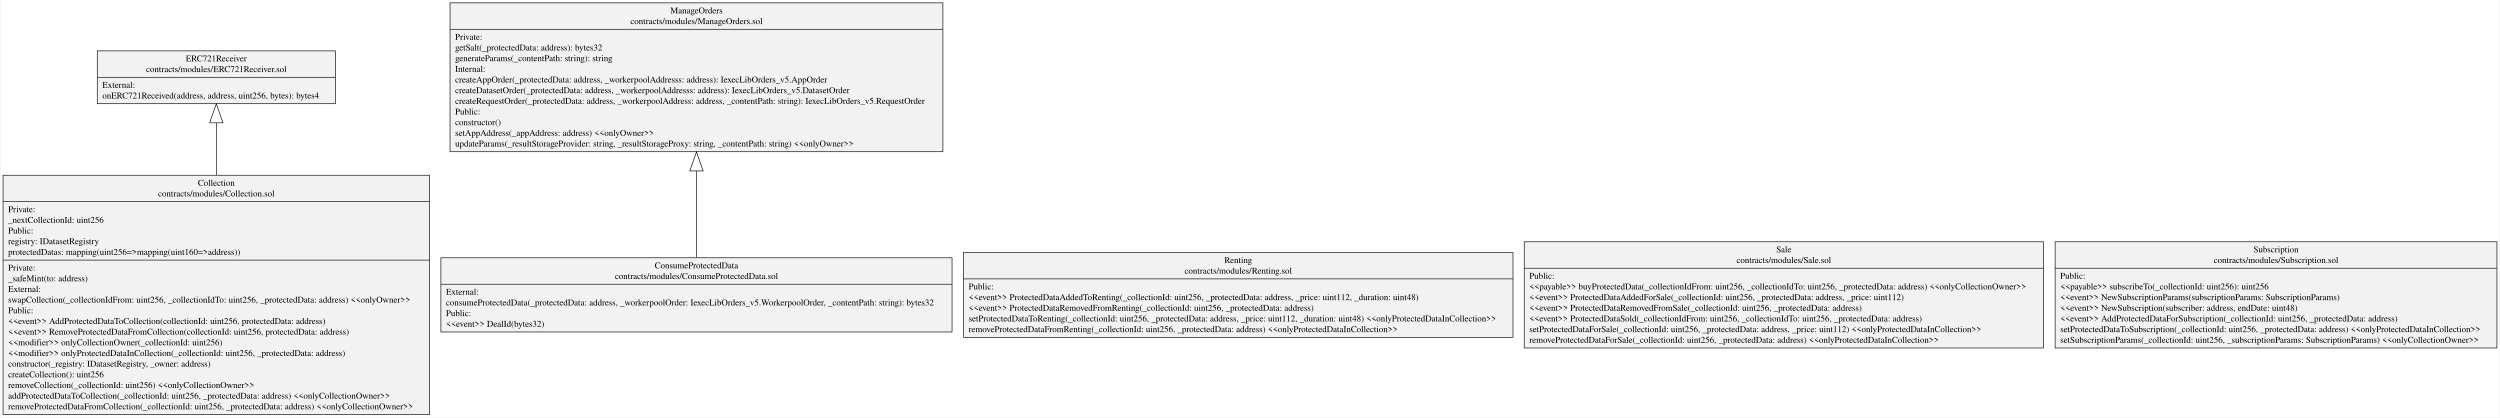
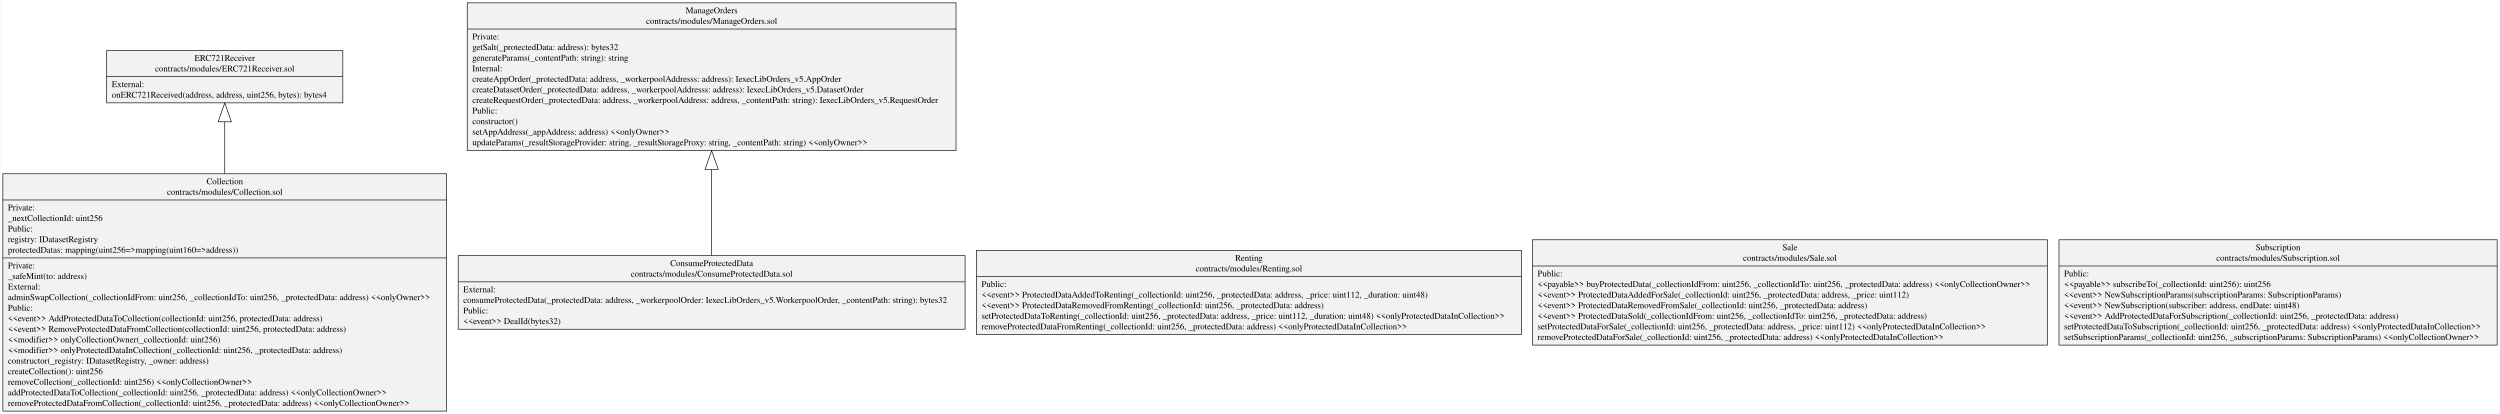
- <svg xmlns="http://www.w3.org/2000/svg" width="3935pt" height="657pt" viewBox="0.00 0.00 3934.62 657.20">
+ <svg xmlns="http://www.w3.org/2000/svg" width="3968pt" height="657pt" viewBox="0.00 0.00 3968.17 657.20">
  <g id="graph0" class="graph" transform="scale(1 1) rotate(0) translate(4 653.2)">
-     <polygon fill="white" stroke="transparent" points="-4,4 -4,-653.2 3930.62,-653.2 3930.62,4 -4,4" />
+     <polygon fill="white" stroke="transparent" points="-4,4 -4,-653.2 3964.17,-653.2 3964.17,4 -4,4" />
    <g id="node1" class="node">
-       <polygon fill="#f2f2f2" stroke="black" points="0,-0.5 0,-377.3 671.57,-377.3 671.57,-0.5 0,-0.5" />
-       <text text-anchor="middle" x="335.79" y="-360.7" font-family="Times,serif" font-size="14.00">Collection</text>
-       <text text-anchor="middle" x="335.79" y="-343.9" font-family="Times,serif" font-size="14.00">contracts/modules/Collection.sol</text>
-       <polyline fill="none" stroke="black" points="0,-335.7 671.57,-335.7 " />
+       <polygon fill="#f2f2f2" stroke="black" points="0,-0.5 0,-377.3 704.66,-377.3 704.66,-0.5 0,-0.5" />
+       <text text-anchor="middle" x="352.33" y="-360.7" font-family="Times,serif" font-size="14.00">Collection</text>
+       <text text-anchor="middle" x="352.33" y="-343.9" font-family="Times,serif" font-size="14.00">contracts/modules/Collection.sol</text>
+       <polyline fill="none" stroke="black" points="0,-335.7 704.66,-335.7 " />
      <text text-anchor="start" x="8" y="-319.1" font-family="Times,serif" font-size="14.00">Private:</text>
      <text text-anchor="start" x="8" y="-302.3" font-family="Times,serif" font-size="14.00">   _nextCollectionId: uint256</text>
      <text text-anchor="start" x="8" y="-285.5" font-family="Times,serif" font-size="14.00">Public:</text>
      <text text-anchor="start" x="8" y="-268.7" font-family="Times,serif" font-size="14.00">   registry: IDatasetRegistry</text>
      <text text-anchor="start" x="8" y="-251.9" font-family="Times,serif" font-size="14.00">   protectedDatas: mapping(uint256=&gt;mapping(uint160=&gt;address))</text>
-       <polyline fill="none" stroke="black" points="0,-243.7 671.57,-243.7 " />
+       <polyline fill="none" stroke="black" points="0,-243.7 704.66,-243.7 " />
      <text text-anchor="start" x="8" y="-227.1" font-family="Times,serif" font-size="14.00">Private:</text>
      <text text-anchor="start" x="8" y="-210.3" font-family="Times,serif" font-size="14.00">    _safeMint(to: address)</text>
      <text text-anchor="start" x="8" y="-193.5" font-family="Times,serif" font-size="14.00">External:</text>
-       <text text-anchor="start" x="8" y="-176.7" font-family="Times,serif" font-size="14.00">    swapCollection(_collectionIdFrom: uint256, _collectionIdTo: uint256, _protectedData: address) &lt;&lt;onlyOwner&gt;&gt;</text>
+       <text text-anchor="start" x="8" y="-176.7" font-family="Times,serif" font-size="14.00">    adminSwapCollection(_collectionIdFrom: uint256, _collectionIdTo: uint256, _protectedData: address) &lt;&lt;onlyOwner&gt;&gt;</text>
      <text text-anchor="start" x="8" y="-159.9" font-family="Times,serif" font-size="14.00">Public:</text>
      <text text-anchor="start" x="8" y="-143.1" font-family="Times,serif" font-size="14.00">    &lt;&lt;event&gt;&gt; AddProtectedDataToCollection(collectionId: uint256, protectedData: address)</text>
      <text text-anchor="start" x="8" y="-126.3" font-family="Times,serif" font-size="14.00">    &lt;&lt;event&gt;&gt; RemoveProtectedDataFromCollection(collectionId: uint256, protectedData: address)</text>
      <text text-anchor="start" x="8" y="-109.5" font-family="Times,serif" font-size="14.00">    &lt;&lt;modifier&gt;&gt; onlyCollectionOwner(_collectionId: uint256)</text>
      <text text-anchor="start" x="8" y="-92.7" font-family="Times,serif" font-size="14.00">    &lt;&lt;modifier&gt;&gt; onlyProtectedDataInCollection(_collectionId: uint256, _protectedData: address)</text>
      <text text-anchor="start" x="8" y="-75.9" font-family="Times,serif" font-size="14.00">    constructor(_registry: IDatasetRegistry, _owner: address)</text>
      <text text-anchor="start" x="8" y="-59.1" font-family="Times,serif" font-size="14.00">    createCollection(): uint256</text>
      <text text-anchor="start" x="8" y="-42.3" font-family="Times,serif" font-size="14.00">    removeCollection(_collectionId: uint256) &lt;&lt;onlyCollectionOwner&gt;&gt;</text>
      <text text-anchor="start" x="8" y="-25.5" font-family="Times,serif" font-size="14.00">    addProtectedDataToCollection(_collectionId: uint256, _protectedData: address) &lt;&lt;onlyCollectionOwner&gt;&gt;</text>
      <text text-anchor="start" x="8" y="-8.7" font-family="Times,serif" font-size="14.00">    removeProtectedDataFromCollection(_collectionId: uint256, _protectedData: address) &lt;&lt;onlyCollectionOwner&gt;&gt;</text>
    </g>
    <g id="node3" class="node">
-       <polygon fill="#f2f2f2" stroke="black" points="148.35,-489.9 148.35,-573.1 523.23,-573.1 523.23,-489.9 148.35,-489.9" />
-       <text text-anchor="middle" x="335.79" y="-556.5" font-family="Times,serif" font-size="14.00">ERC721Receiver</text>
-       <text text-anchor="middle" x="335.79" y="-539.7" font-family="Times,serif" font-size="14.00">contracts/modules/ERC721Receiver.sol</text>
-       <polyline fill="none" stroke="black" points="148.35,-531.5 523.23,-531.5 " />
-       <text text-anchor="start" x="156.35" y="-514.9" font-family="Times,serif" font-size="14.00">External:</text>
-       <text text-anchor="start" x="156.35" y="-498.1" font-family="Times,serif" font-size="14.00">    onERC721Received(address, address, uint256, bytes): bytes4</text>
+       <polygon fill="#f2f2f2" stroke="black" points="164.89,-489.9 164.89,-573.1 539.77,-573.1 539.77,-489.9 164.89,-489.9" />
+       <text text-anchor="middle" x="352.33" y="-556.5" font-family="Times,serif" font-size="14.00">ERC721Receiver</text>
+       <text text-anchor="middle" x="352.33" y="-539.7" font-family="Times,serif" font-size="14.00">contracts/modules/ERC721Receiver.sol</text>
+       <polyline fill="none" stroke="black" points="164.89,-531.5 539.77,-531.5 " />
+       <text text-anchor="start" x="172.89" y="-514.9" font-family="Times,serif" font-size="14.00">External:</text>
+       <text text-anchor="start" x="172.89" y="-498.1" font-family="Times,serif" font-size="14.00">    onERC721Received(address, address, uint256, bytes): bytes4</text>
    </g>
    <g id="edge1" class="edge">
-       <path fill="none" stroke="black" d="M335.79,-377.64C335.79,-406.79 335.79,-435.26 335.79,-459.57" />
-       <polygon fill="none" stroke="black" points="325.29,-459.82 335.79,-489.82 346.29,-459.82 325.29,-459.82" />
+       <path fill="none" stroke="black" d="M352.33,-377.64C352.33,-406.79 352.33,-435.26 352.33,-459.57" />
+       <polygon fill="none" stroke="black" points="341.83,-459.82 352.33,-489.82 362.83,-459.82 341.83,-459.82" />
    </g>
    <g id="node2" class="node">
-       <polygon fill="#f2f2f2" stroke="black" points="689.39,-130.5 689.39,-247.3 1494.19,-247.3 1494.19,-130.5 689.39,-130.5" />
-       <text text-anchor="middle" x="1091.79" y="-230.7" font-family="Times,serif" font-size="14.00">ConsumeProtectedData</text>
-       <text text-anchor="middle" x="1091.79" y="-213.9" font-family="Times,serif" font-size="14.00">contracts/modules/ConsumeProtectedData.sol</text>
-       <polyline fill="none" stroke="black" points="689.39,-205.7 1494.19,-205.7 " />
-       <text text-anchor="start" x="697.39" y="-189.1" font-family="Times,serif" font-size="14.00">External:</text>
-       <text text-anchor="start" x="697.39" y="-172.3" font-family="Times,serif" font-size="14.00">    consumeProtectedData(_protectedData: address, _workerpoolOrder: IexecLibOrders_v5.WorkerpoolOrder, _contentPath: string): bytes32</text>
-       <text text-anchor="start" x="697.39" y="-155.5" font-family="Times,serif" font-size="14.00">Public:</text>
-       <text text-anchor="start" x="697.39" y="-138.7" font-family="Times,serif" font-size="14.00">    &lt;&lt;event&gt;&gt; DealId(bytes32)</text>
+       <polygon fill="#f2f2f2" stroke="black" points="722.93,-130.5 722.93,-247.3 1527.73,-247.3 1527.73,-130.5 722.93,-130.5" />
+       <text text-anchor="middle" x="1125.33" y="-230.7" font-family="Times,serif" font-size="14.00">ConsumeProtectedData</text>
+       <text text-anchor="middle" x="1125.33" y="-213.9" font-family="Times,serif" font-size="14.00">contracts/modules/ConsumeProtectedData.sol</text>
+       <polyline fill="none" stroke="black" points="722.93,-205.7 1527.73,-205.7 " />
+       <text text-anchor="start" x="730.93" y="-189.1" font-family="Times,serif" font-size="14.00">External:</text>
+       <text text-anchor="start" x="730.93" y="-172.3" font-family="Times,serif" font-size="14.00">    consumeProtectedData(_protectedData: address, _workerpoolOrder: IexecLibOrders_v5.WorkerpoolOrder, _contentPath: string): bytes32</text>
+       <text text-anchor="start" x="730.93" y="-155.5" font-family="Times,serif" font-size="14.00">Public:</text>
+       <text text-anchor="start" x="730.93" y="-138.7" font-family="Times,serif" font-size="14.00">    &lt;&lt;event&gt;&gt; DealId(bytes32)</text>
    </g>
    <g id="node4" class="node">
-       <polygon fill="#f2f2f2" stroke="black" points="703.77,-414.3 703.77,-648.7 1479.8,-648.7 1479.8,-414.3 703.77,-414.3" />
-       <text text-anchor="middle" x="1091.79" y="-632.1" font-family="Times,serif" font-size="14.00">ManageOrders</text>
-       <text text-anchor="middle" x="1091.79" y="-615.3" font-family="Times,serif" font-size="14.00">contracts/modules/ManageOrders.sol</text>
-       <polyline fill="none" stroke="black" points="703.77,-607.1 1479.8,-607.1 " />
-       <text text-anchor="start" x="711.77" y="-590.5" font-family="Times,serif" font-size="14.00">Private:</text>
-       <text text-anchor="start" x="711.77" y="-573.7" font-family="Times,serif" font-size="14.00">    getSalt(_protectedData: address): bytes32</text>
-       <text text-anchor="start" x="711.77" y="-556.9" font-family="Times,serif" font-size="14.00">    generateParams(_contentPath: string): string</text>
-       <text text-anchor="start" x="711.77" y="-540.1" font-family="Times,serif" font-size="14.00">Internal:</text>
-       <text text-anchor="start" x="711.77" y="-523.3" font-family="Times,serif" font-size="14.00">    createAppOrder(_protectedData: address, _workerpoolAddresss: address): IexecLibOrders_v5.AppOrder</text>
-       <text text-anchor="start" x="711.77" y="-506.5" font-family="Times,serif" font-size="14.00">    createDatasetOrder(_protectedData: address, _workerpoolAddresss: address): IexecLibOrders_v5.DatasetOrder</text>
-       <text text-anchor="start" x="711.77" y="-489.7" font-family="Times,serif" font-size="14.00">    createRequestOrder(_protectedData: address, _workerpoolAddress: address, _contentPath: string): IexecLibOrders_v5.RequestOrder</text>
-       <text text-anchor="start" x="711.77" y="-472.9" font-family="Times,serif" font-size="14.00">Public:</text>
-       <text text-anchor="start" x="711.77" y="-456.1" font-family="Times,serif" font-size="14.00">    constructor()</text>
-       <text text-anchor="start" x="711.77" y="-439.3" font-family="Times,serif" font-size="14.00">    setAppAddress(_appAddress: address) &lt;&lt;onlyOwner&gt;&gt;</text>
-       <text text-anchor="start" x="711.77" y="-422.5" font-family="Times,serif" font-size="14.00">    updateParams(_resultStorageProvider: string, _resultStorageProxy: string, _contentPath: string) &lt;&lt;onlyOwner&gt;&gt;</text>
+       <polygon fill="#f2f2f2" stroke="black" points="737.32,-414.3 737.32,-648.7 1513.34,-648.7 1513.34,-414.3 737.32,-414.3" />
+       <text text-anchor="middle" x="1125.33" y="-632.1" font-family="Times,serif" font-size="14.00">ManageOrders</text>
+       <text text-anchor="middle" x="1125.33" y="-615.3" font-family="Times,serif" font-size="14.00">contracts/modules/ManageOrders.sol</text>
+       <polyline fill="none" stroke="black" points="737.32,-607.1 1513.34,-607.1 " />
+       <text text-anchor="start" x="745.32" y="-590.5" font-family="Times,serif" font-size="14.00">Private:</text>
+       <text text-anchor="start" x="745.32" y="-573.7" font-family="Times,serif" font-size="14.00">    getSalt(_protectedData: address): bytes32</text>
+       <text text-anchor="start" x="745.32" y="-556.9" font-family="Times,serif" font-size="14.00">    generateParams(_contentPath: string): string</text>
+       <text text-anchor="start" x="745.32" y="-540.1" font-family="Times,serif" font-size="14.00">Internal:</text>
+       <text text-anchor="start" x="745.32" y="-523.3" font-family="Times,serif" font-size="14.00">    createAppOrder(_protectedData: address, _workerpoolAddresss: address): IexecLibOrders_v5.AppOrder</text>
+       <text text-anchor="start" x="745.32" y="-506.5" font-family="Times,serif" font-size="14.00">    createDatasetOrder(_protectedData: address, _workerpoolAddresss: address): IexecLibOrders_v5.DatasetOrder</text>
+       <text text-anchor="start" x="745.32" y="-489.7" font-family="Times,serif" font-size="14.00">    createRequestOrder(_protectedData: address, _workerpoolAddress: address, _contentPath: string): IexecLibOrders_v5.RequestOrder</text>
+       <text text-anchor="start" x="745.32" y="-472.9" font-family="Times,serif" font-size="14.00">Public:</text>
+       <text text-anchor="start" x="745.32" y="-456.1" font-family="Times,serif" font-size="14.00">    constructor()</text>
+       <text text-anchor="start" x="745.32" y="-439.3" font-family="Times,serif" font-size="14.00">    setAppAddress(_appAddress: address) &lt;&lt;onlyOwner&gt;&gt;</text>
+       <text text-anchor="start" x="745.32" y="-422.5" font-family="Times,serif" font-size="14.00">    updateParams(_resultStorageProvider: string, _resultStorageProxy: string, _contentPath: string) &lt;&lt;onlyOwner&gt;&gt;</text>
    </g>
    <g id="edge2" class="edge">
-       <path fill="none" stroke="black" d="M1091.79,-247.68C1091.79,-285.14 1091.79,-335.76 1091.79,-383.82" />
-       <polygon fill="none" stroke="black" points="1081.29,-384.06 1091.79,-414.06 1102.29,-384.06 1081.29,-384.06" />
+       <path fill="none" stroke="black" d="M1125.33,-247.68C1125.33,-285.14 1125.33,-335.76 1125.33,-383.82" />
+       <polygon fill="none" stroke="black" points="1114.83,-384.06 1125.33,-414.06 1135.83,-384.06 1114.83,-384.06" />
    </g>
    <g id="node5" class="node">
-       <polygon fill="#f2f2f2" stroke="black" points="1512.19,-122.1 1512.19,-255.7 2377.39,-255.7 2377.39,-122.1 1512.19,-122.1" />
-       <text text-anchor="middle" x="1944.79" y="-239.1" font-family="Times,serif" font-size="14.00">Renting</text>
-       <text text-anchor="middle" x="1944.79" y="-222.3" font-family="Times,serif" font-size="14.00">contracts/modules/Renting.sol</text>
-       <polyline fill="none" stroke="black" points="1512.19,-214.1 2377.39,-214.1 " />
-       <text text-anchor="start" x="1520.19" y="-197.5" font-family="Times,serif" font-size="14.00">Public:</text>
-       <text text-anchor="start" x="1520.19" y="-180.7" font-family="Times,serif" font-size="14.00">    &lt;&lt;event&gt;&gt; ProtectedDataAddedToRenting(_collectionId: uint256, _protectedData: address, _price: uint112, _duration: uint48)</text>
-       <text text-anchor="start" x="1520.19" y="-163.9" font-family="Times,serif" font-size="14.00">    &lt;&lt;event&gt;&gt; ProtectedDataRemovedFromRenting(_collectionId: uint256, _protectedData: address)</text>
-       <text text-anchor="start" x="1520.19" y="-147.1" font-family="Times,serif" font-size="14.00">    setProtectedDataToRenting(_collectionId: uint256, _protectedData: address, _price: uint112, _duration: uint48) &lt;&lt;onlyProtectedDataInCollection&gt;&gt;</text>
-       <text text-anchor="start" x="1520.19" y="-130.3" font-family="Times,serif" font-size="14.00">    removeProtectedDataFromRenting(_collectionId: uint256, _protectedData: address) &lt;&lt;onlyProtectedDataInCollection&gt;&gt;</text>
+       <polygon fill="#f2f2f2" stroke="black" points="1545.73,-122.1 1545.73,-255.7 2410.93,-255.7 2410.93,-122.1 1545.73,-122.1" />
+       <text text-anchor="middle" x="1978.33" y="-239.1" font-family="Times,serif" font-size="14.00">Renting</text>
+       <text text-anchor="middle" x="1978.33" y="-222.3" font-family="Times,serif" font-size="14.00">contracts/modules/Renting.sol</text>
+       <polyline fill="none" stroke="black" points="1545.73,-214.1 2410.93,-214.1 " />
+       <text text-anchor="start" x="1553.73" y="-197.5" font-family="Times,serif" font-size="14.00">Public:</text>
+       <text text-anchor="start" x="1553.73" y="-180.7" font-family="Times,serif" font-size="14.00">    &lt;&lt;event&gt;&gt; ProtectedDataAddedToRenting(_collectionId: uint256, _protectedData: address, _price: uint112, _duration: uint48)</text>
+       <text text-anchor="start" x="1553.73" y="-163.9" font-family="Times,serif" font-size="14.00">    &lt;&lt;event&gt;&gt; ProtectedDataRemovedFromRenting(_collectionId: uint256, _protectedData: address)</text>
+       <text text-anchor="start" x="1553.73" y="-147.1" font-family="Times,serif" font-size="14.00">    setProtectedDataToRenting(_collectionId: uint256, _protectedData: address, _price: uint112, _duration: uint48) &lt;&lt;onlyProtectedDataInCollection&gt;&gt;</text>
+       <text text-anchor="start" x="1553.73" y="-130.3" font-family="Times,serif" font-size="14.00">    removeProtectedDataFromRenting(_collectionId: uint256, _protectedData: address) &lt;&lt;onlyProtectedDataInCollection&gt;&gt;</text>
    </g>
    <g id="node6" class="node">
-       <polygon fill="#f2f2f2" stroke="black" points="2395.05,-105.3 2395.05,-272.5 3212.52,-272.5 3212.52,-105.3 2395.05,-105.3" />
-       <text text-anchor="middle" x="2803.79" y="-255.9" font-family="Times,serif" font-size="14.00">Sale</text>
-       <text text-anchor="middle" x="2803.79" y="-239.1" font-family="Times,serif" font-size="14.00">contracts/modules/Sale.sol</text>
-       <polyline fill="none" stroke="black" points="2395.05,-230.9 3212.52,-230.9 " />
-       <text text-anchor="start" x="2403.05" y="-214.3" font-family="Times,serif" font-size="14.00">Public:</text>
-       <text text-anchor="start" x="2403.05" y="-197.5" font-family="Times,serif" font-size="14.00">    &lt;&lt;payable&gt;&gt; buyProtectedData(_collectionIdFrom: uint256, _collectionIdTo: uint256, _protectedData: address) &lt;&lt;onlyCollectionOwner&gt;&gt;</text>
-       <text text-anchor="start" x="2403.05" y="-180.7" font-family="Times,serif" font-size="14.00">    &lt;&lt;event&gt;&gt; ProtectedDataAddedForSale(_collectionId: uint256, _protectedData: address, _price: uint112)</text>
-       <text text-anchor="start" x="2403.05" y="-163.9" font-family="Times,serif" font-size="14.00">    &lt;&lt;event&gt;&gt; ProtectedDataRemovedFromSale(_collectionId: uint256, _protectedData: address)</text>
-       <text text-anchor="start" x="2403.05" y="-147.1" font-family="Times,serif" font-size="14.00">    &lt;&lt;event&gt;&gt; ProtectedDataSold(_collectionIdFrom: uint256, _collectionIdTo: uint256, _protectedData: address)</text>
-       <text text-anchor="start" x="2403.05" y="-130.3" font-family="Times,serif" font-size="14.00">    setProtectedDataForSale(_collectionId: uint256, _protectedData: address, _price: uint112) &lt;&lt;onlyProtectedDataInCollection&gt;&gt;</text>
-       <text text-anchor="start" x="2403.05" y="-113.5" font-family="Times,serif" font-size="14.00">    removeProtectedDataForSale(_collectionId: uint256, _protectedData: address) &lt;&lt;onlyProtectedDataInCollection&gt;&gt;</text>
+       <polygon fill="#f2f2f2" stroke="black" points="2428.6,-105.3 2428.6,-272.5 3246.06,-272.5 3246.06,-105.3 2428.6,-105.3" />
+       <text text-anchor="middle" x="2837.33" y="-255.9" font-family="Times,serif" font-size="14.00">Sale</text>
+       <text text-anchor="middle" x="2837.33" y="-239.1" font-family="Times,serif" font-size="14.00">contracts/modules/Sale.sol</text>
+       <polyline fill="none" stroke="black" points="2428.6,-230.9 3246.06,-230.9 " />
+       <text text-anchor="start" x="2436.6" y="-214.3" font-family="Times,serif" font-size="14.00">Public:</text>
+       <text text-anchor="start" x="2436.6" y="-197.5" font-family="Times,serif" font-size="14.00">    &lt;&lt;payable&gt;&gt; buyProtectedData(_collectionIdFrom: uint256, _collectionIdTo: uint256, _protectedData: address) &lt;&lt;onlyCollectionOwner&gt;&gt;</text>
+       <text text-anchor="start" x="2436.6" y="-180.7" font-family="Times,serif" font-size="14.00">    &lt;&lt;event&gt;&gt; ProtectedDataAddedForSale(_collectionId: uint256, _protectedData: address, _price: uint112)</text>
+       <text text-anchor="start" x="2436.6" y="-163.9" font-family="Times,serif" font-size="14.00">    &lt;&lt;event&gt;&gt; ProtectedDataRemovedFromSale(_collectionId: uint256, _protectedData: address)</text>
+       <text text-anchor="start" x="2436.6" y="-147.1" font-family="Times,serif" font-size="14.00">    &lt;&lt;event&gt;&gt; ProtectedDataSold(_collectionIdFrom: uint256, _collectionIdTo: uint256, _protectedData: address)</text>
+       <text text-anchor="start" x="2436.6" y="-130.3" font-family="Times,serif" font-size="14.00">    setProtectedDataForSale(_collectionId: uint256, _protectedData: address, _price: uint112) &lt;&lt;onlyProtectedDataInCollection&gt;&gt;</text>
+       <text text-anchor="start" x="2436.6" y="-113.5" font-family="Times,serif" font-size="14.00">    removeProtectedDataForSale(_collectionId: uint256, _protectedData: address) &lt;&lt;onlyProtectedDataInCollection&gt;&gt;</text>
    </g>
    <g id="node7" class="node">
-       <polygon fill="#f2f2f2" stroke="black" points="3230.95,-105.3 3230.95,-272.5 3926.62,-272.5 3926.62,-105.3 3230.95,-105.3" />
-       <text text-anchor="middle" x="3578.79" y="-255.9" font-family="Times,serif" font-size="14.00">Subscription</text>
-       <text text-anchor="middle" x="3578.79" y="-239.1" font-family="Times,serif" font-size="14.00">contracts/modules/Subscription.sol</text>
-       <polyline fill="none" stroke="black" points="3230.95,-230.9 3926.62,-230.9 " />
-       <text text-anchor="start" x="3238.95" y="-214.3" font-family="Times,serif" font-size="14.00">Public:</text>
-       <text text-anchor="start" x="3238.95" y="-197.5" font-family="Times,serif" font-size="14.00">    &lt;&lt;payable&gt;&gt; subscribeTo(_collectionId: uint256): uint256</text>
-       <text text-anchor="start" x="3238.95" y="-180.7" font-family="Times,serif" font-size="14.00">    &lt;&lt;event&gt;&gt; NewSubscriptionParams(subscriptionParams: SubscriptionParams)</text>
-       <text text-anchor="start" x="3238.95" y="-163.9" font-family="Times,serif" font-size="14.00">    &lt;&lt;event&gt;&gt; NewSubscription(subscriber: address, endDate: uint48)</text>
-       <text text-anchor="start" x="3238.95" y="-147.1" font-family="Times,serif" font-size="14.00">    &lt;&lt;event&gt;&gt; AddProtectedDataForSubscription(_collectionId: uint256, _protectedData: address)</text>
-       <text text-anchor="start" x="3238.95" y="-130.3" font-family="Times,serif" font-size="14.00">    setProtectedDataToSubscription(_collectionId: uint256, _protectedData: address) &lt;&lt;onlyProtectedDataInCollection&gt;&gt;</text>
-       <text text-anchor="start" x="3238.95" y="-113.5" font-family="Times,serif" font-size="14.00">    setSubscriptionParams(_collectionId: uint256, _subscriptionParams: SubscriptionParams) &lt;&lt;onlyCollectionOwner&gt;&gt;</text>
+       <polygon fill="#f2f2f2" stroke="black" points="3264.49,-105.3 3264.49,-272.5 3960.17,-272.5 3960.17,-105.3 3264.49,-105.3" />
+       <text text-anchor="middle" x="3612.33" y="-255.9" font-family="Times,serif" font-size="14.00">Subscription</text>
+       <text text-anchor="middle" x="3612.33" y="-239.1" font-family="Times,serif" font-size="14.00">contracts/modules/Subscription.sol</text>
+       <polyline fill="none" stroke="black" points="3264.49,-230.9 3960.17,-230.9 " />
+       <text text-anchor="start" x="3272.49" y="-214.3" font-family="Times,serif" font-size="14.00">Public:</text>
+       <text text-anchor="start" x="3272.49" y="-197.5" font-family="Times,serif" font-size="14.00">    &lt;&lt;payable&gt;&gt; subscribeTo(_collectionId: uint256): uint256</text>
+       <text text-anchor="start" x="3272.49" y="-180.7" font-family="Times,serif" font-size="14.00">    &lt;&lt;event&gt;&gt; NewSubscriptionParams(subscriptionParams: SubscriptionParams)</text>
+       <text text-anchor="start" x="3272.49" y="-163.9" font-family="Times,serif" font-size="14.00">    &lt;&lt;event&gt;&gt; NewSubscription(subscriber: address, endDate: uint48)</text>
+       <text text-anchor="start" x="3272.49" y="-147.1" font-family="Times,serif" font-size="14.00">    &lt;&lt;event&gt;&gt; AddProtectedDataForSubscription(_collectionId: uint256, _protectedData: address)</text>
+       <text text-anchor="start" x="3272.49" y="-130.3" font-family="Times,serif" font-size="14.00">    setProtectedDataToSubscription(_collectionId: uint256, _protectedData: address) &lt;&lt;onlyProtectedDataInCollection&gt;&gt;</text>
+       <text text-anchor="start" x="3272.49" y="-113.5" font-family="Times,serif" font-size="14.00">    setSubscriptionParams(_collectionId: uint256, _subscriptionParams: SubscriptionParams) &lt;&lt;onlyCollectionOwner&gt;&gt;</text>
    </g>
  </g>
</svg>
